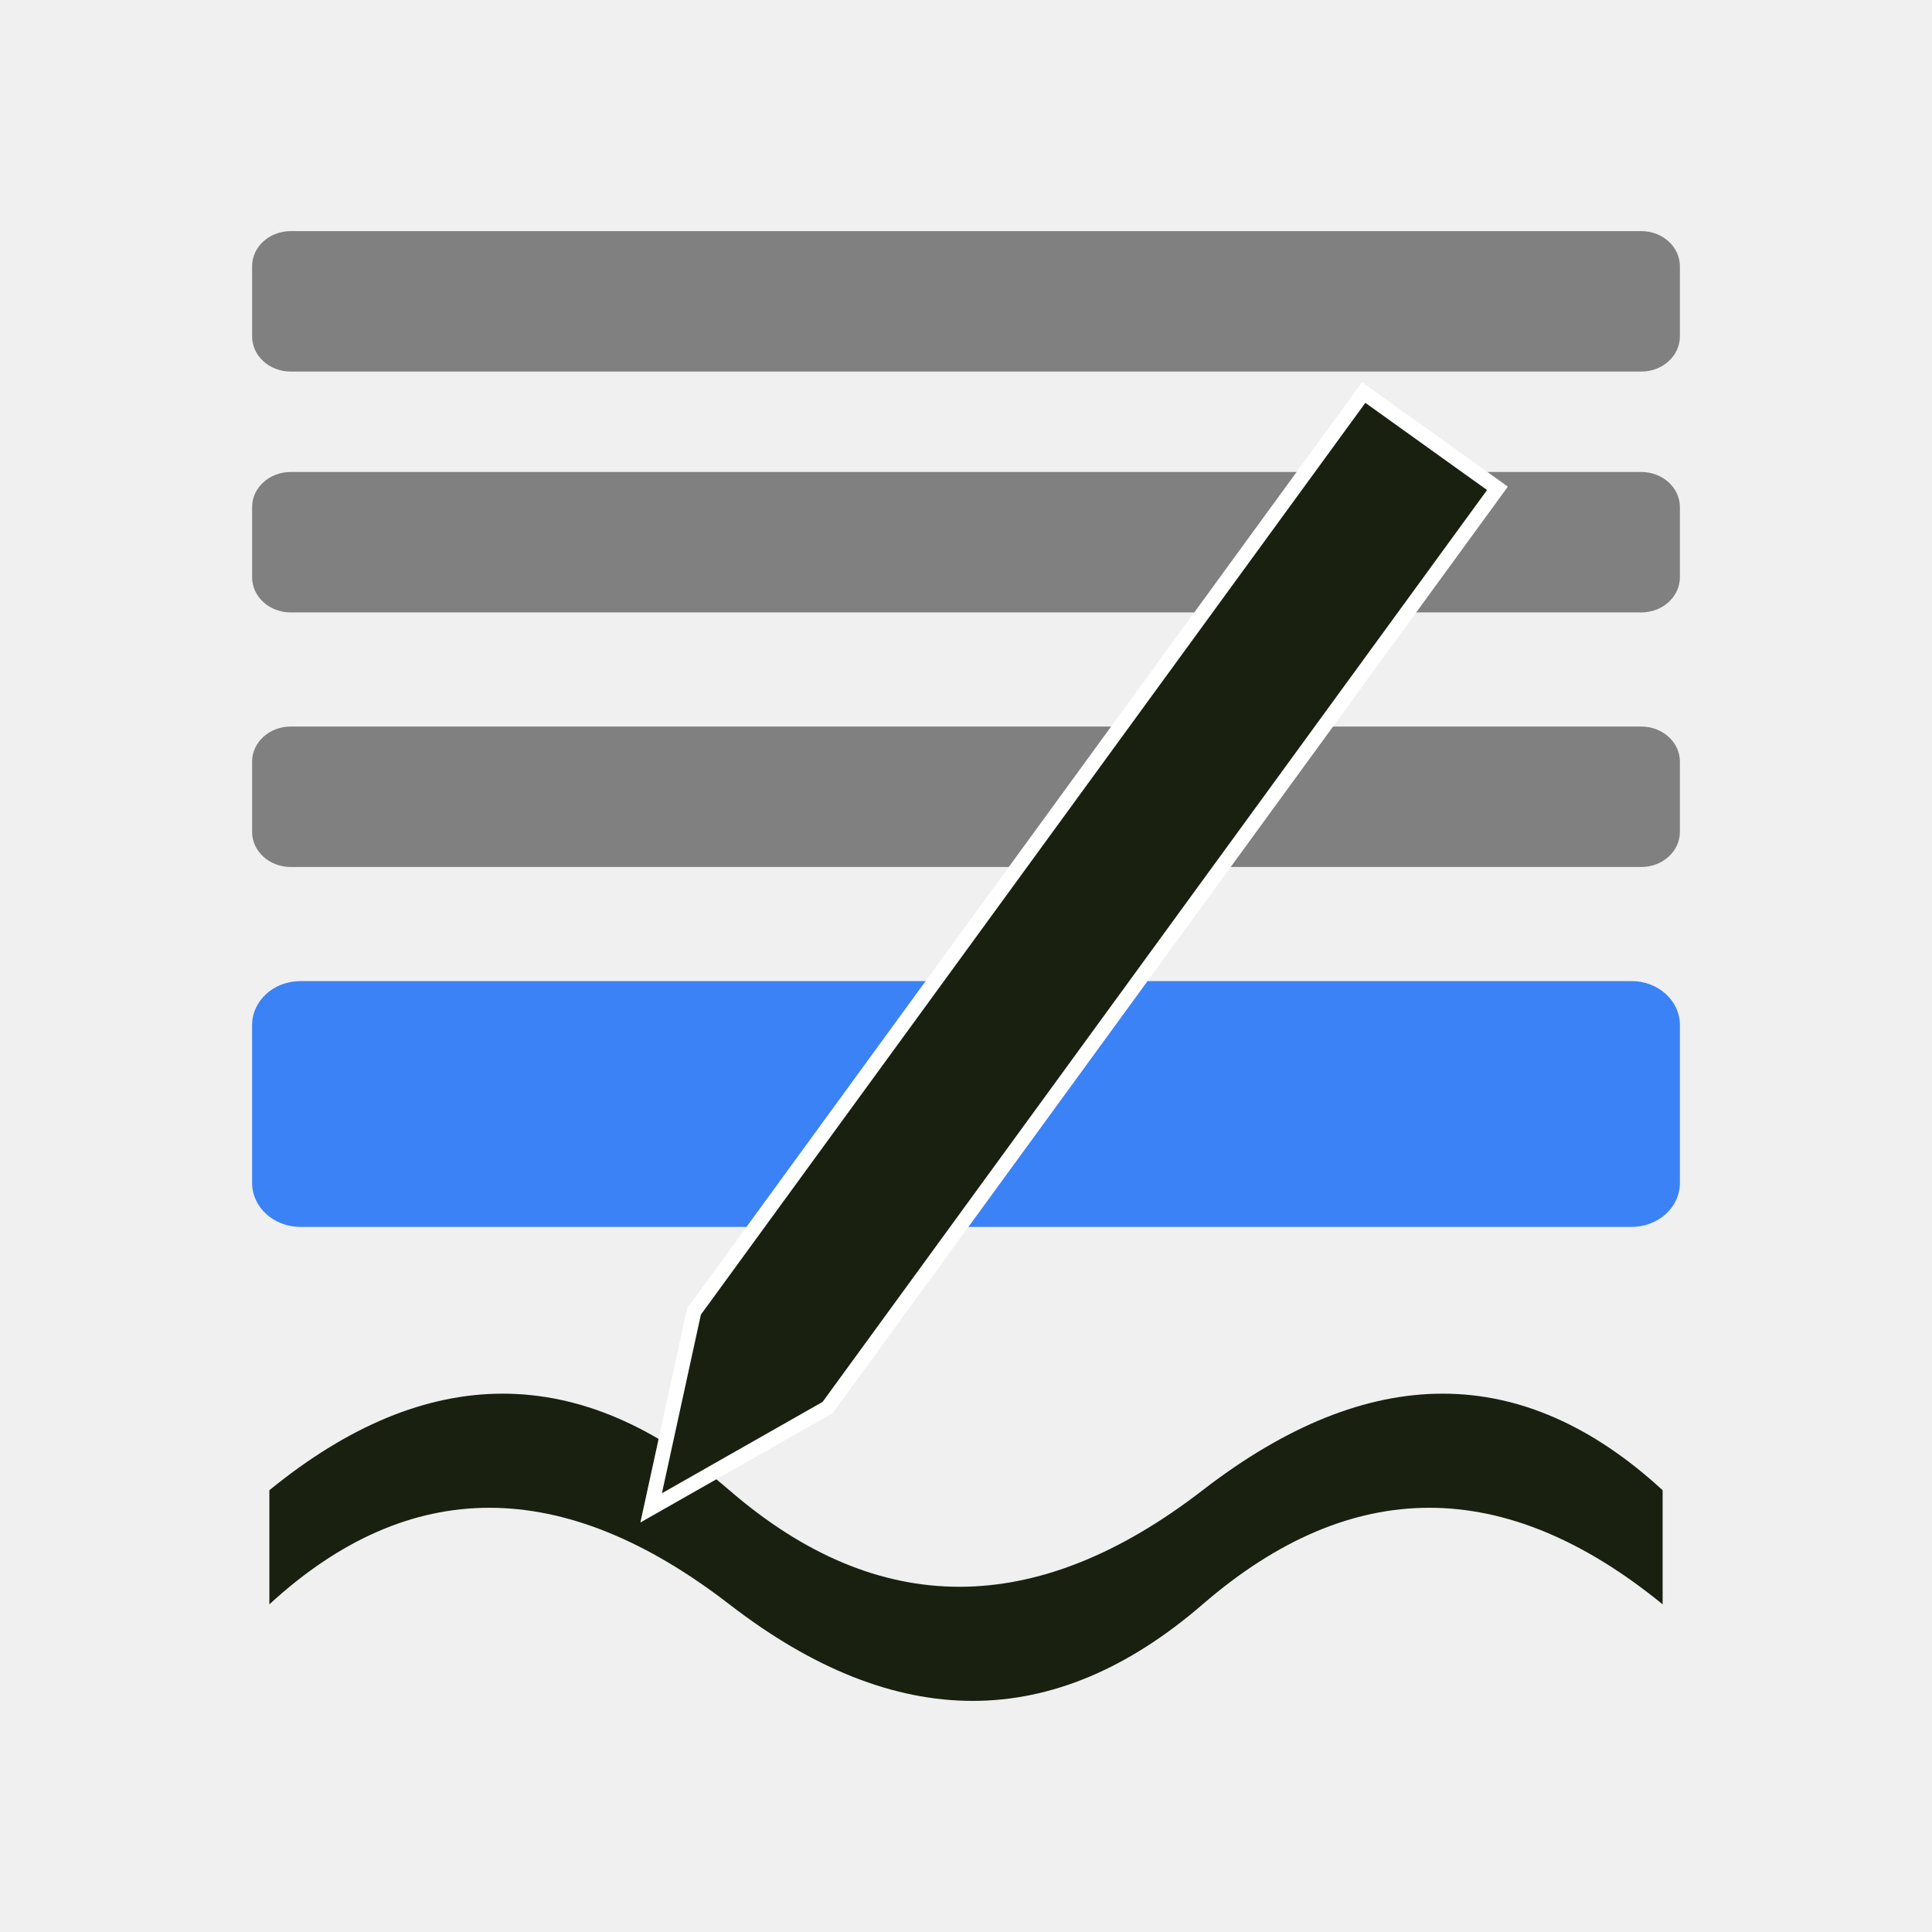
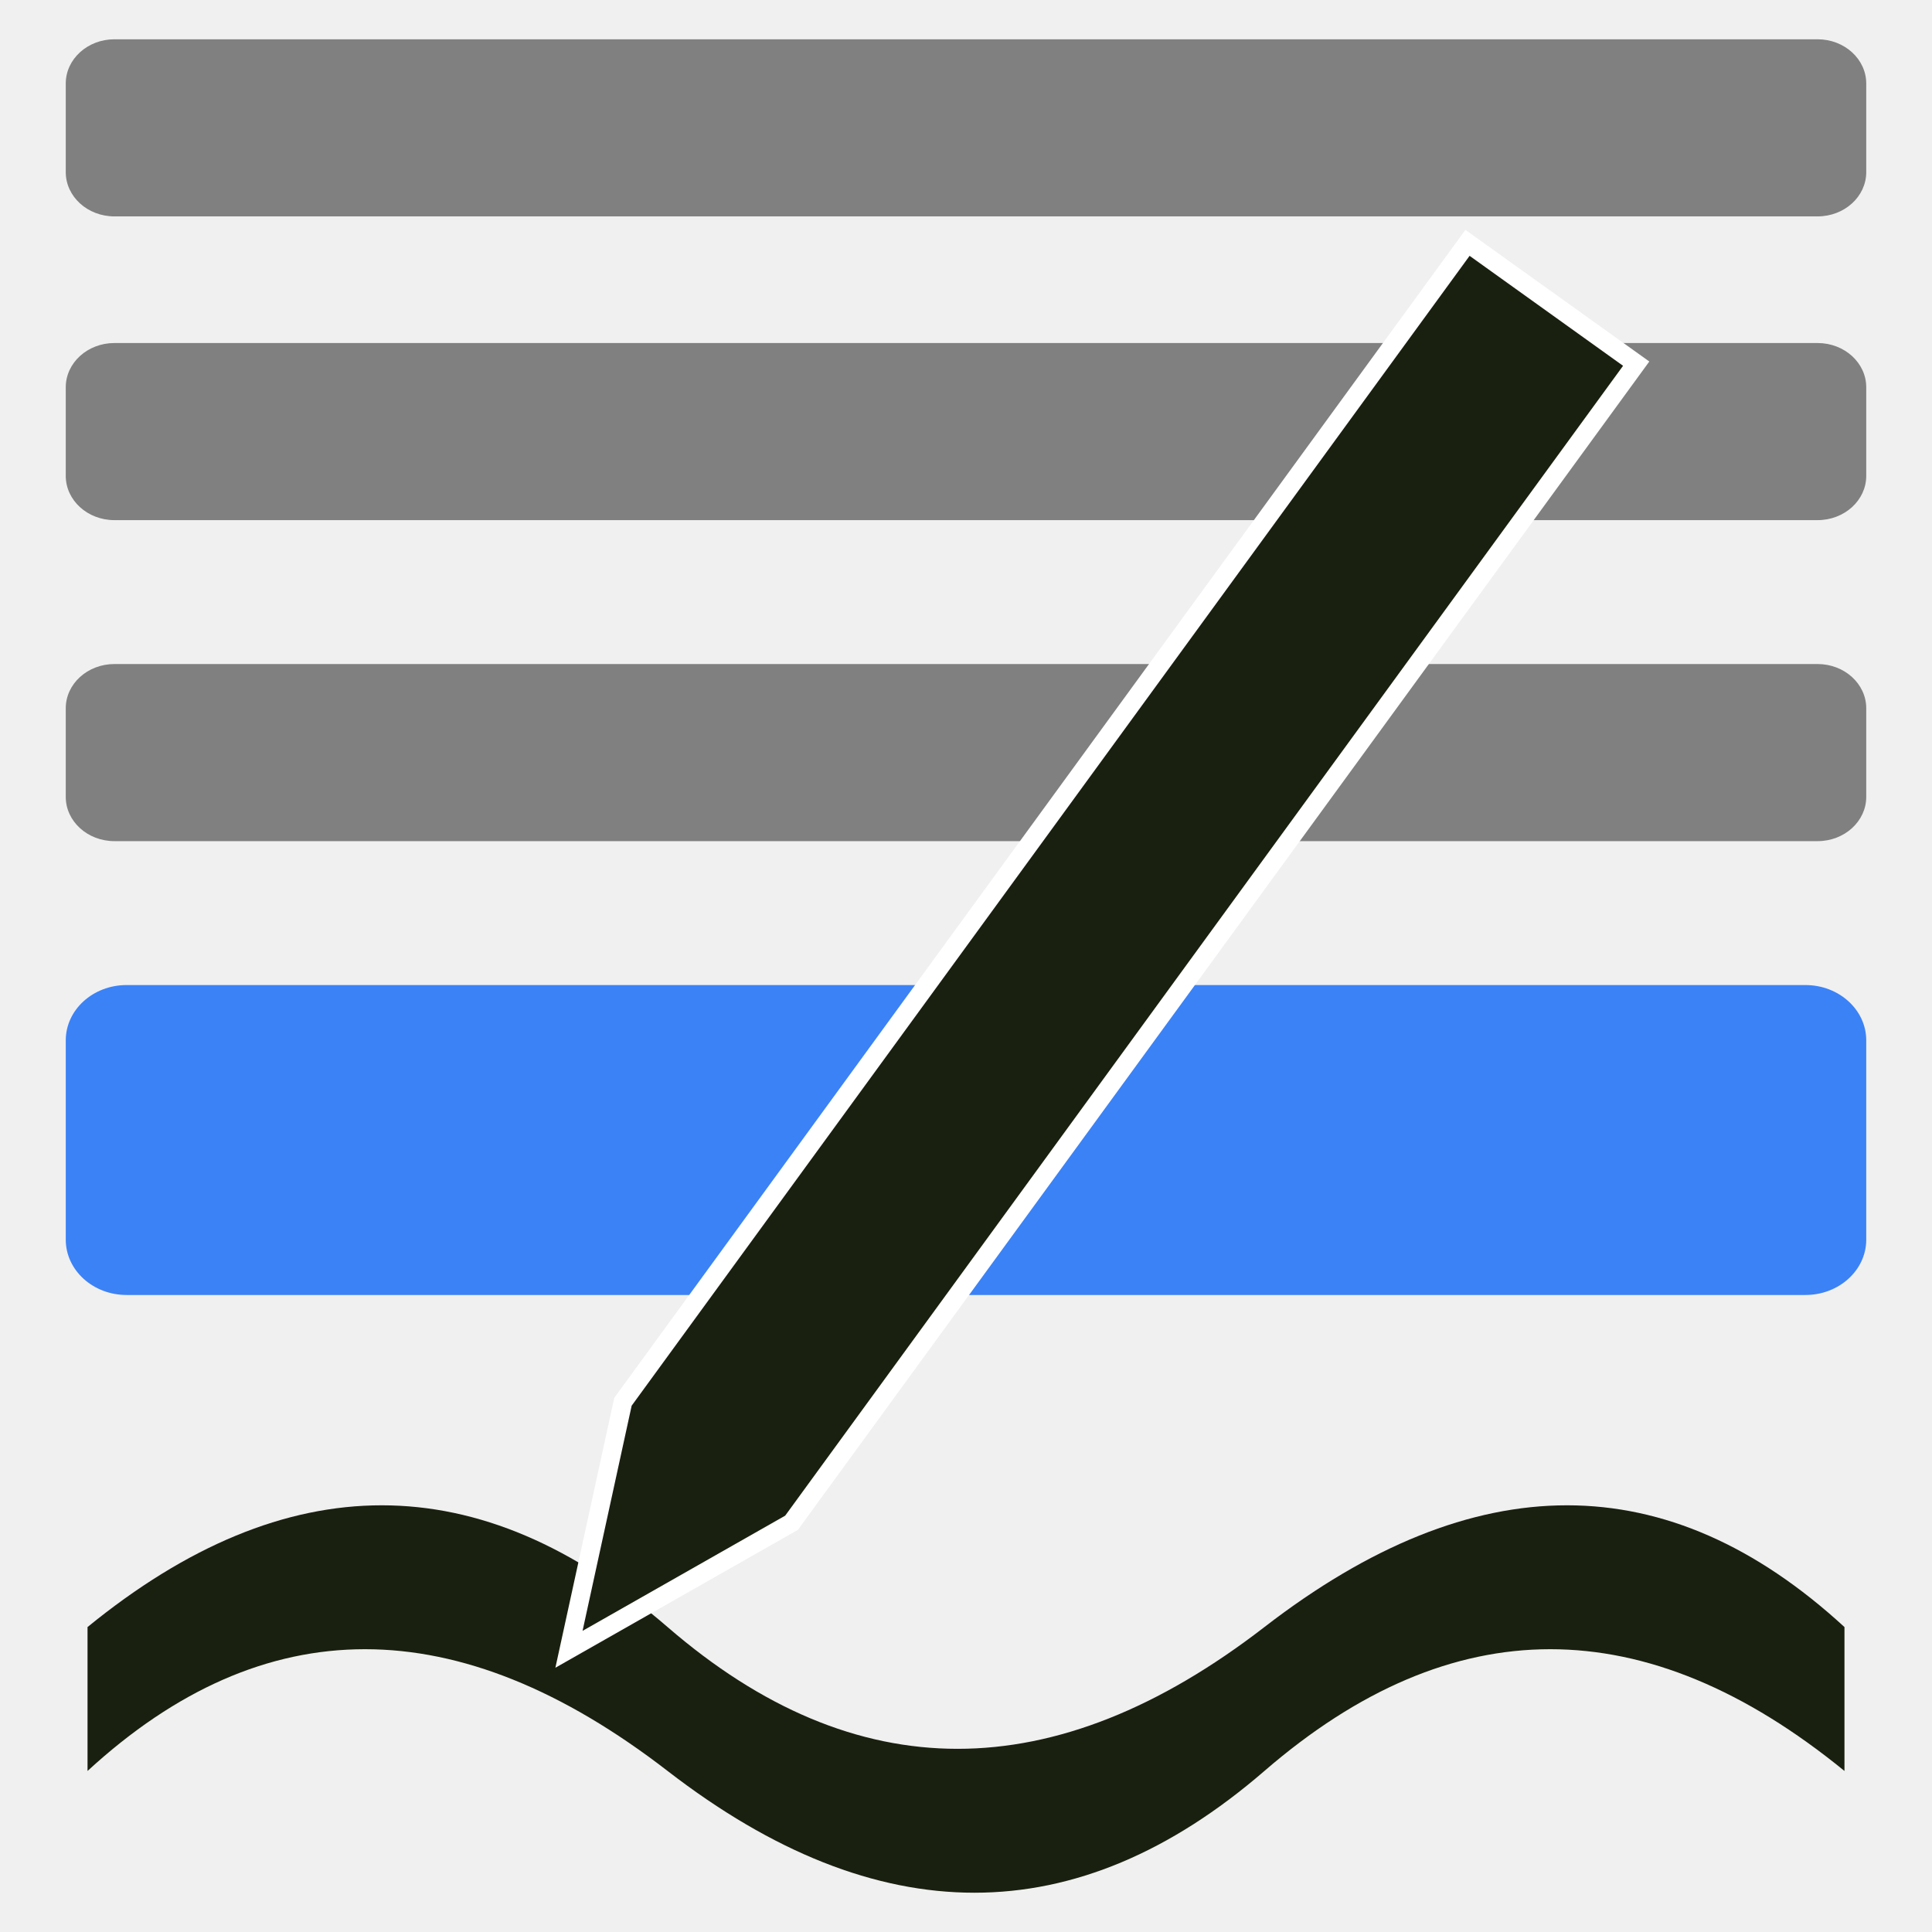
- <svg xmlns="http://www.w3.org/2000/svg" width="32" height="32" viewBox="0 0 24 24" version="1.1" id="svg4">
+ <svg xmlns="http://www.w3.org/2000/svg" width="48" height="48" viewBox="2.484 2.484 19.032 19.032" version="1.1" id="svg4">
  <defs id="defs4" />
  <g id="g5" transform="matrix(1.198414,0,0,1.090426,-2.380967,0.6290845)">
    <rect x="4.6" y="4.8" width="14.8" height="1.6" rx="0.4" fill="#808080" id="rect1" />
    <rect x="4.6" y="2.056" width="14.8" height="1.6" rx="0.4" fill="#808080" id="rect1-9" />
    <rect x="4.6" y="7.7" width="14.8" height="1.6" rx="0.4" fill="#808080" id="rect2" />
    <rect x="4.6" y="10.6" width="14.8" height="2.8" rx="0.5" fill="#3b82f6" id="rect3" />
    <path d="m 4.779,16.4 q 2.453,-2.2 4.768,0 2.315,2.2 4.906,0 2.591,-2.2 4.768,0 v 1.3 q -2.453,-2.2 -4.768,0 -2.315,2.2 -4.906,0 -2.591,-2.2 -4.768,0 z" fill="#1a2010" id="path3" style="stroke-width:1.03" />
  </g>
  <g id="g6" transform="translate(-22.33301,-4.878774)">
    <g id="g1" transform="matrix(1.190964,0,0,1.190964,4.071015,-2.37079)">
      <polygon id="polygon1943" style="fill:#ffffff;fill-rule:evenodd" points="106.38,142.98 126.08,157.08 34.88,282.23 8.903,297 15.209,268.09 " transform="matrix(0.07721783,0,0,0.07721783,21.3259,-0.9663696)" class="fil0" />
      <polygon id="polygon1945" style="fill:#1a2010;fill-opacity:1;fill-rule:evenodd" points="106.83,145.76 123.27,157.54 33.518,280.71 11.813,293.05 17.073,268.93 " transform="matrix(0.07721783,0,0,0.07721783,21.3259,-0.9663696)" class="fil1" />
    </g>
  </g>
</svg>
